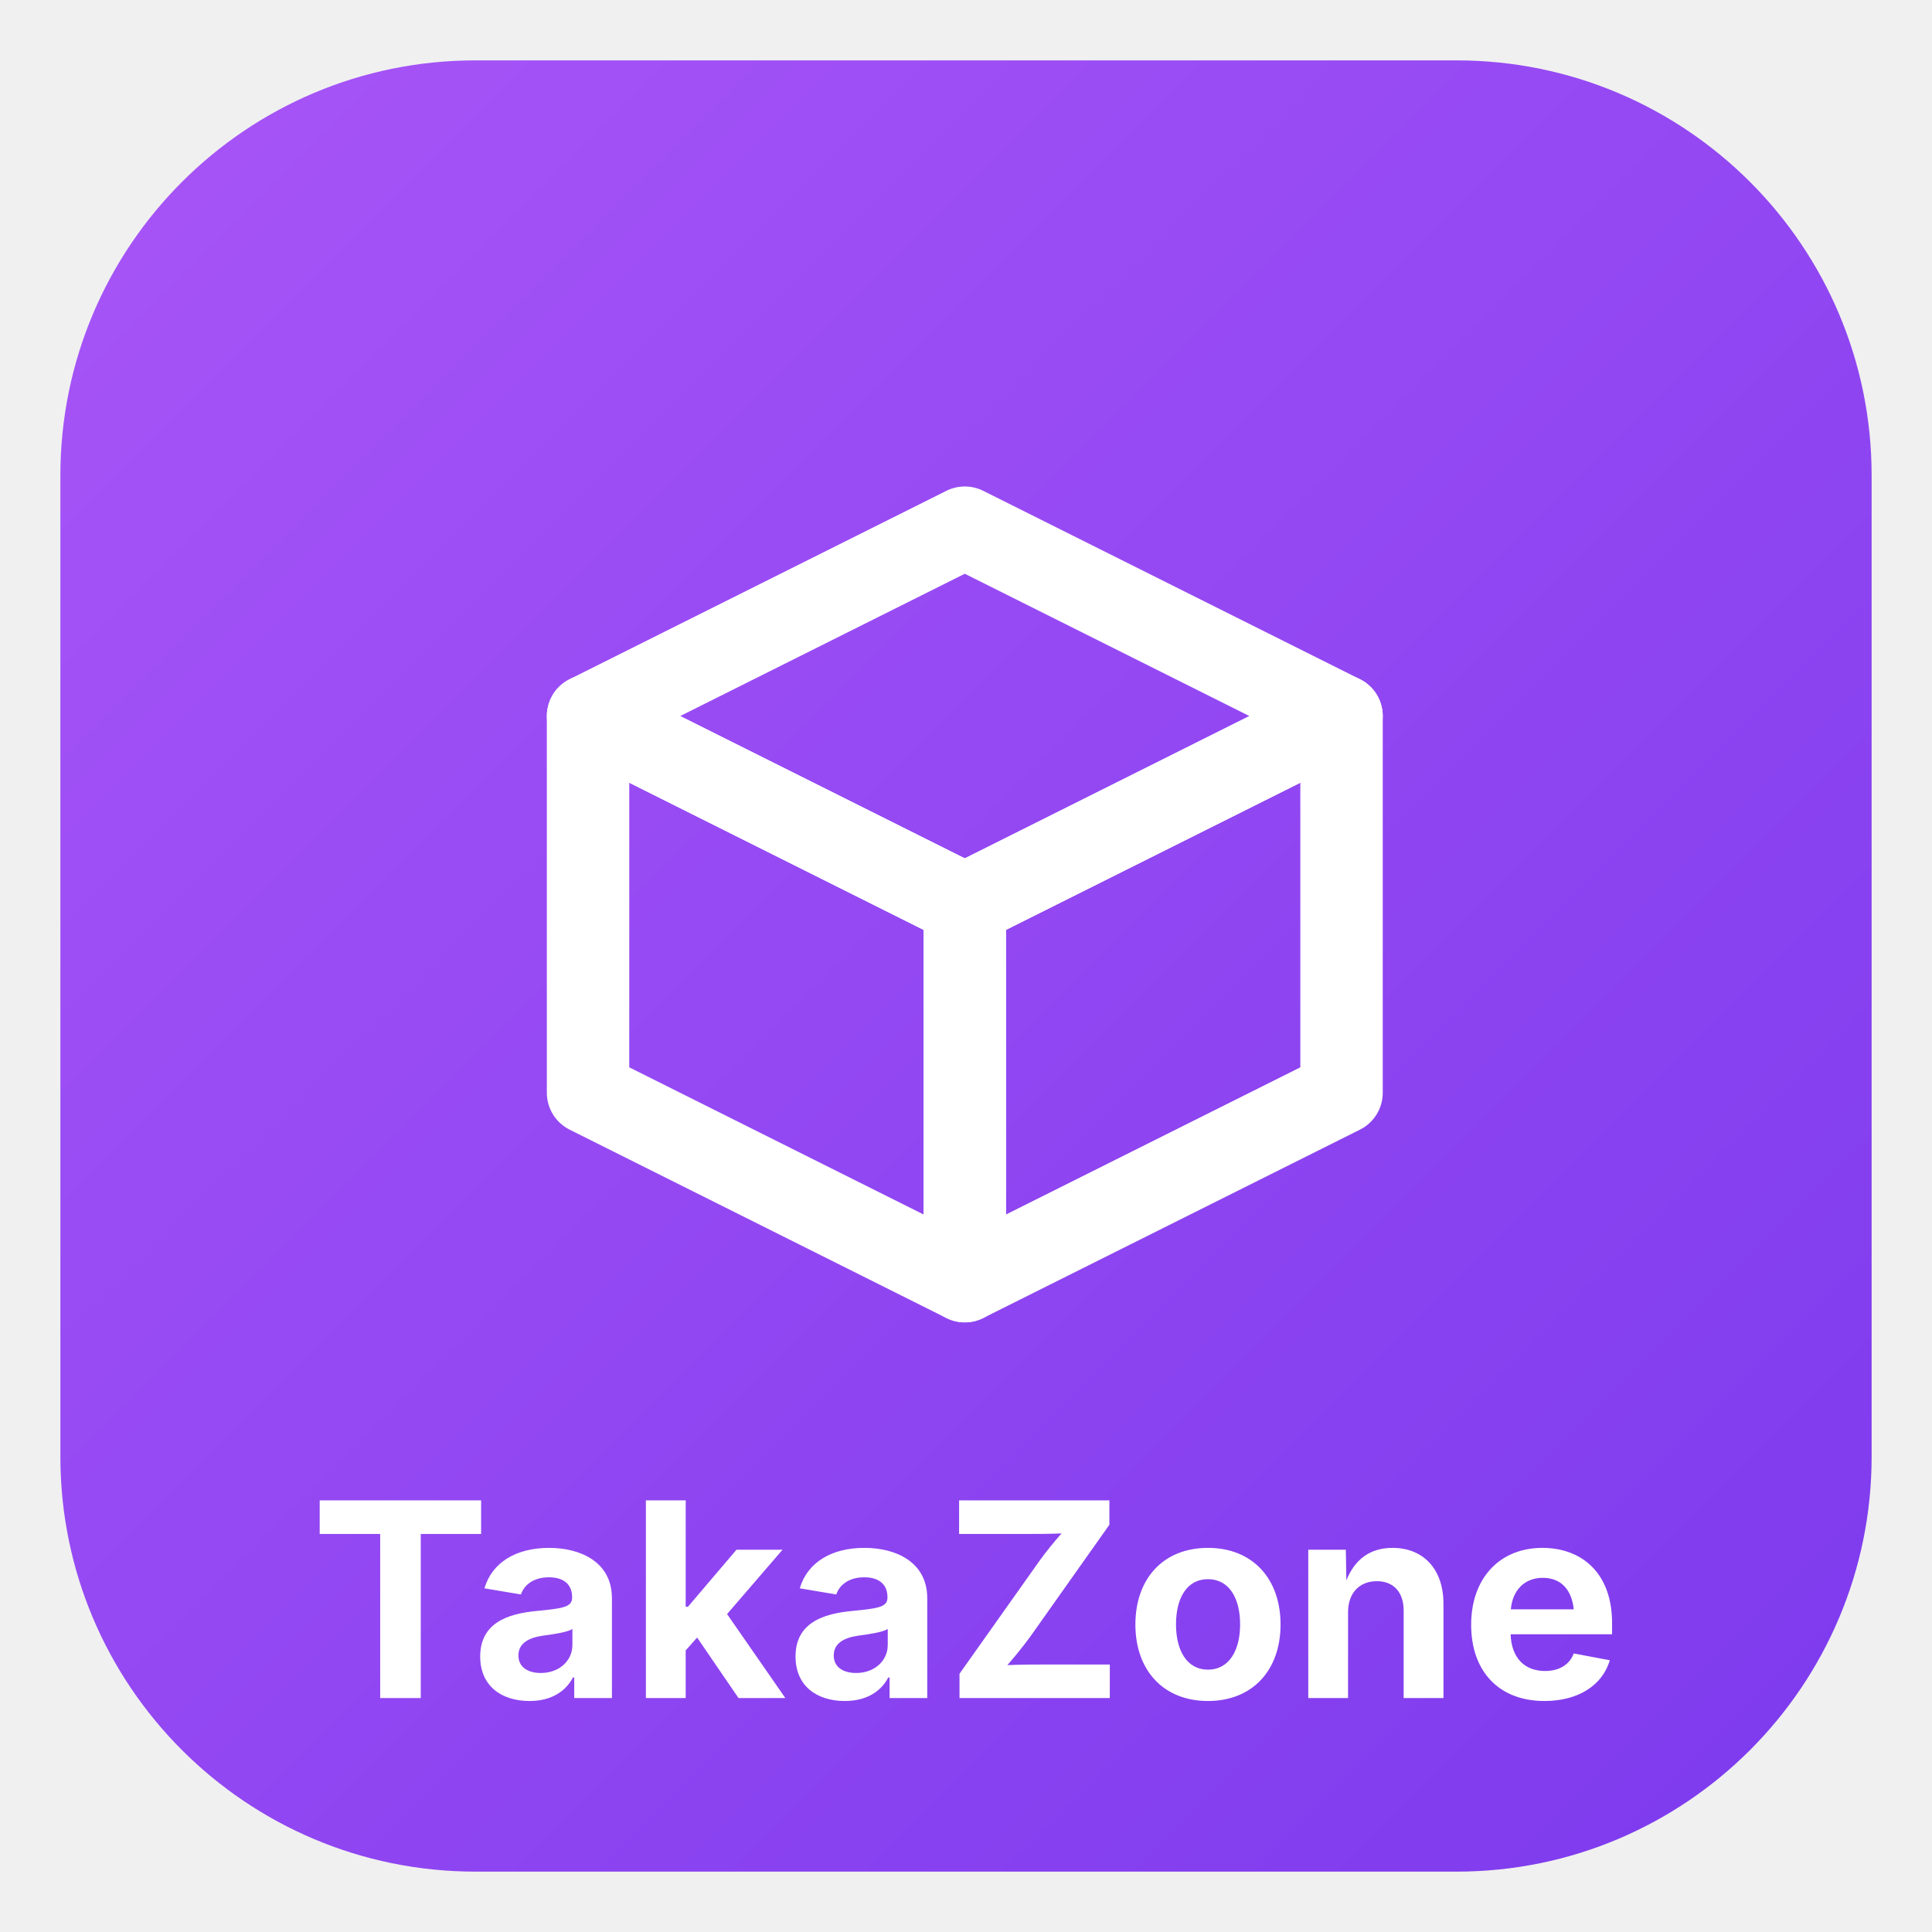
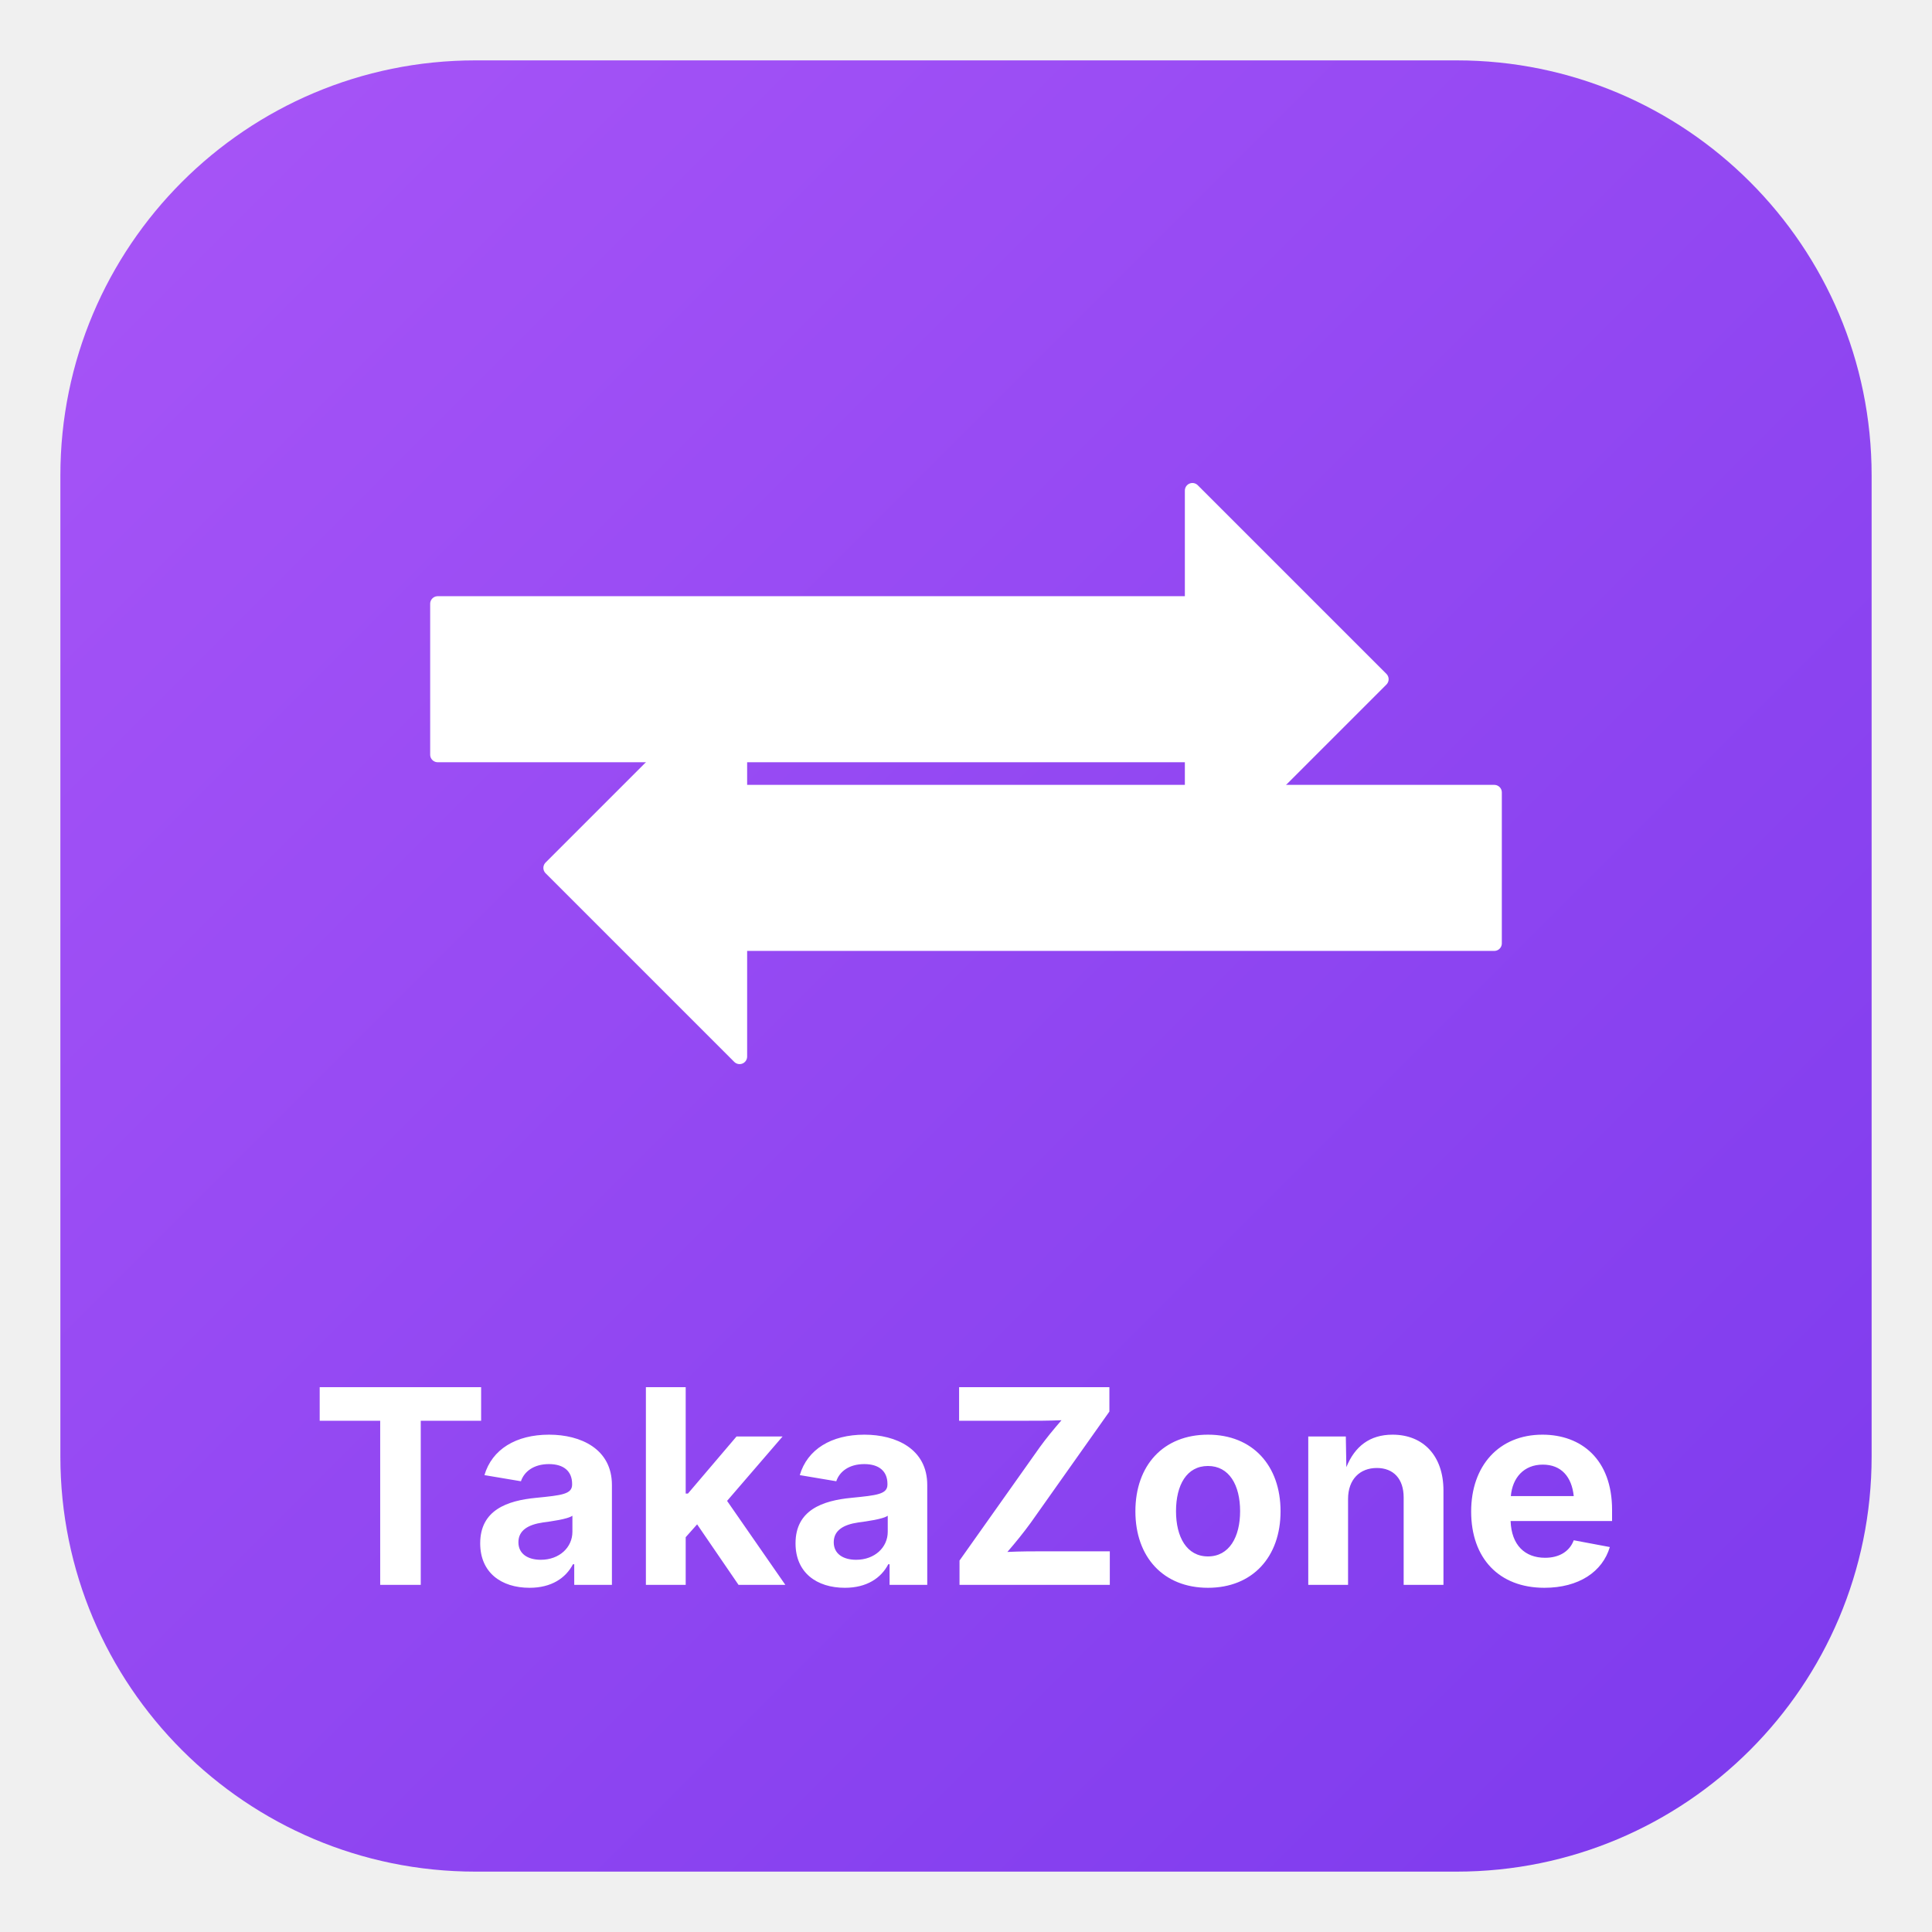
<svg xmlns="http://www.w3.org/2000/svg" width="512" height="512" viewBox="0 0 512 512">
  <defs>
    <linearGradient id="grad" x1="0%" y1="0%" x2="100%" y2="100%">
      <stop offset="0%" stop-color="#A855F7" />
      <stop offset="100%" stop-color="#7C3AED" />
    </linearGradient>
  </defs>
  <rect x="16" y="16" width="480" height="480" rx="110" fill="url(#grad)" />
-   <g transform="translate(56,40) scale(0.78)" stroke="#ffffff" stroke-width="28" fill="none" stroke-linejoin="round" stroke-linecap="round">
-     <path d="M256 128 L384 192 L256 256 L128 192 Z" />
-     <path d="M128 192 L128 320 L256 384 L256 256 Z" />
-     <path d="M384 192 L384 320 L256 384 L256 256 Z" />
+   <g transform="translate(256, 180)">
+     <path d="M-140 -20 L60 -20 L60 -50 L110 0 L60 50 L60 20 L-140 20 Z" fill="#ffffff" stroke="#ffffff" stroke-width="4" stroke-linejoin="round" />
+     <path d="M140 70 L-60 70 L-60 100 L-110 50 L-60 0 L-60 30 L140 30 Z" fill="#ffffff" stroke="#ffffff" stroke-width="4" stroke-linejoin="round" />
  </g>
-   <text x="256" y="450" font-family="Inter, -apple-system, BlinkMacSystemFont, 'Segoe UI', Roboto, Arial, sans-serif" font-size="72" font-weight="700" fill="#ffffff" text-anchor="middle">TakaZone</text>
+   <text x="256" y="420" font-family="Inter, -apple-system, BlinkMacSystemFont, 'Segoe UI', Roboto, Arial, sans-serif" font-size="72" font-weight="700" fill="#ffffff" text-anchor="middle">TakaZone</text>
</svg>
